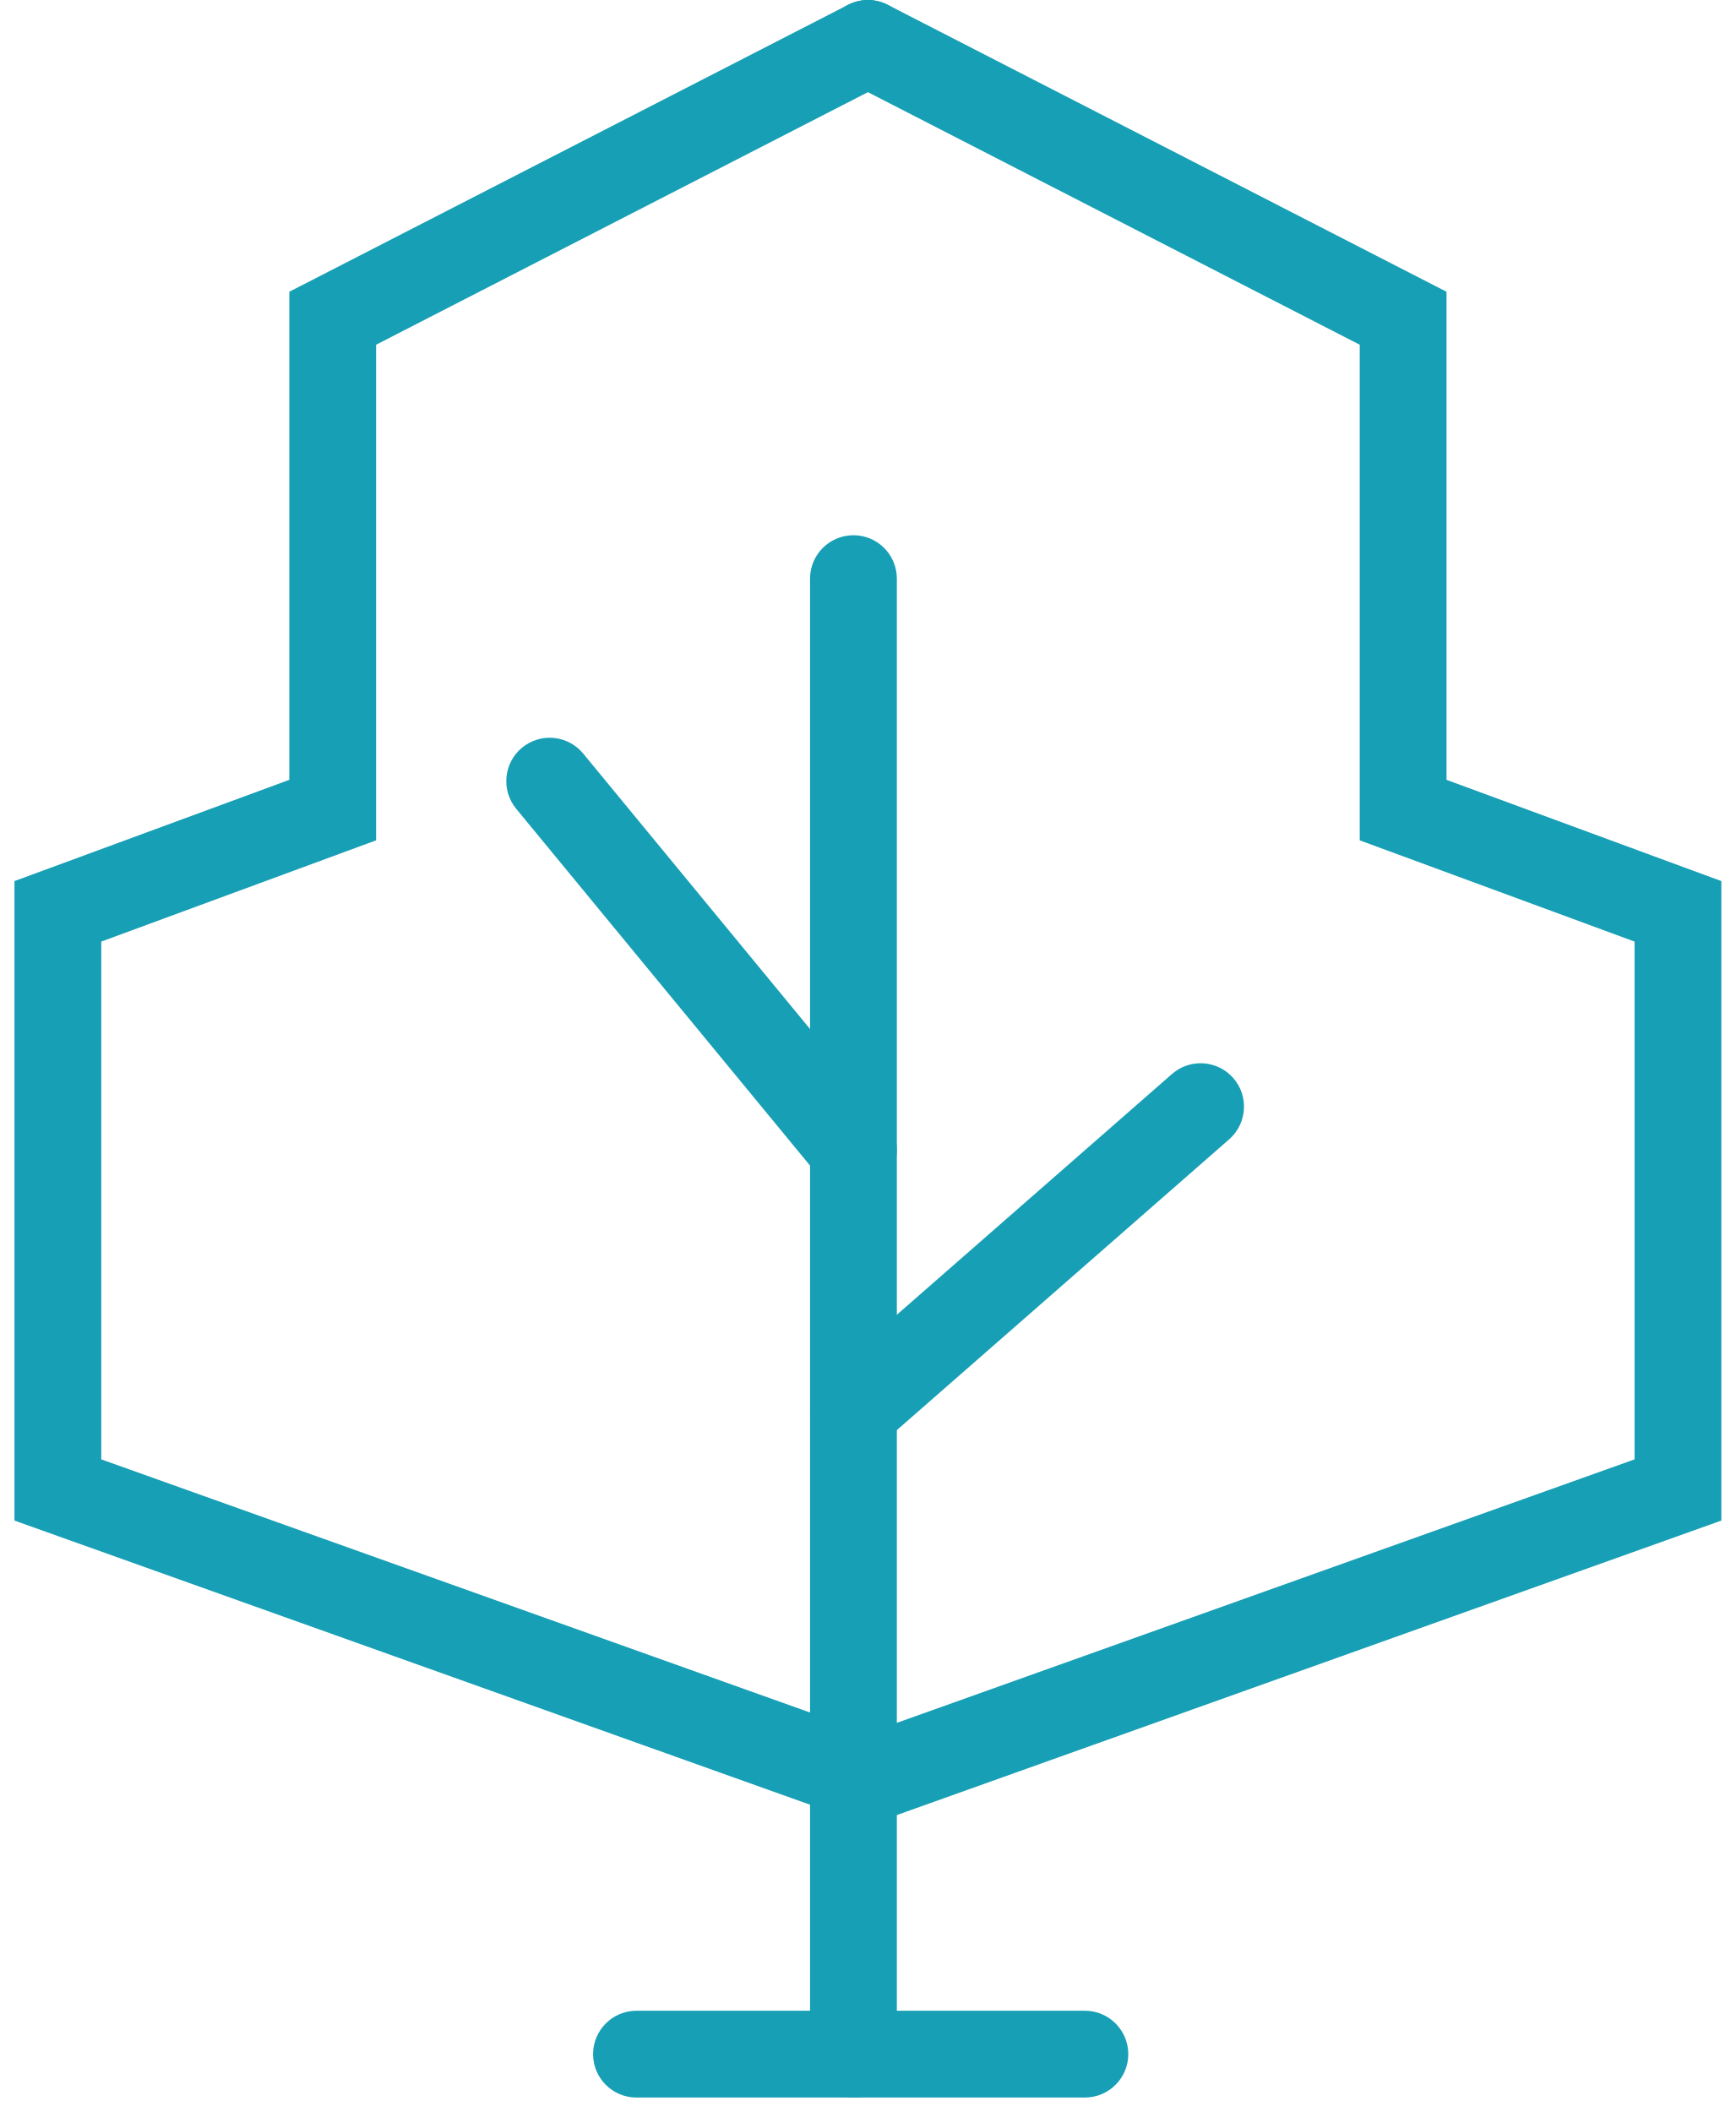
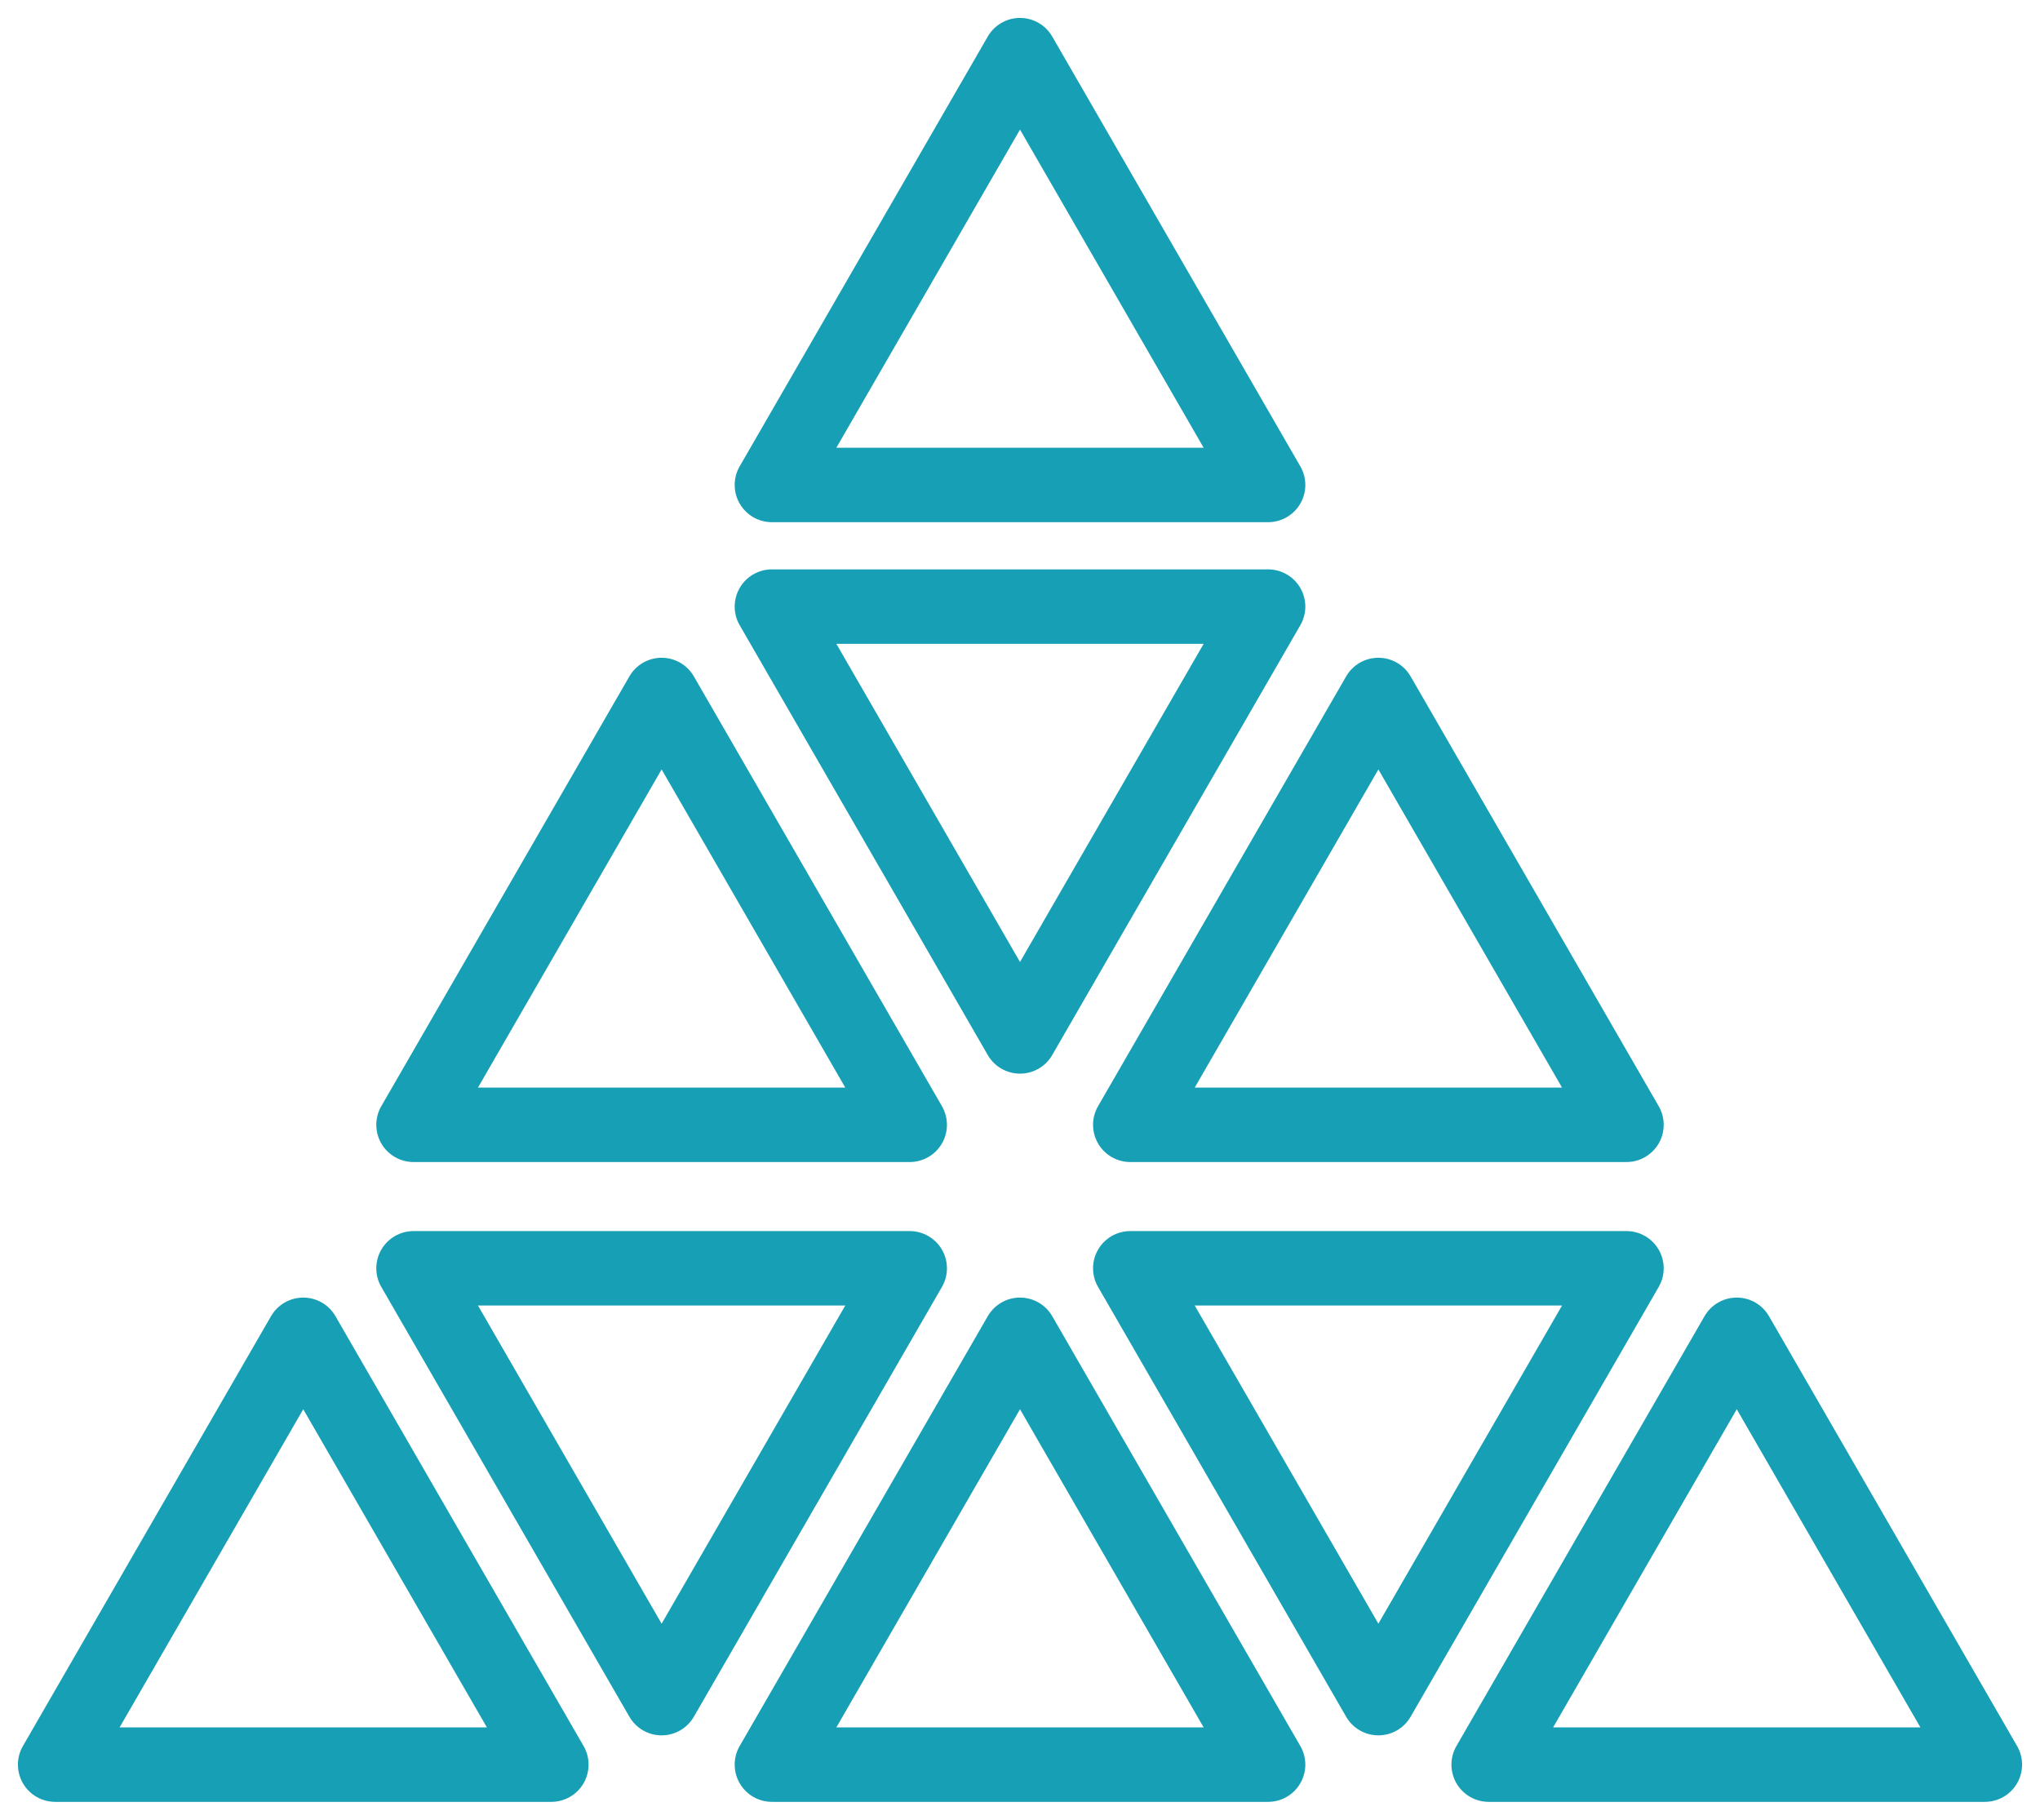
- <svg xmlns="http://www.w3.org/2000/svg" xmlns:xlink="http://www.w3.org/1999/xlink" width="60" height="73" viewBox="0 0 60 73" version="1.1">
-   <g id="Canvas" transform="translate(129 2)">
-     <g id="Using people properly" style="mix-blend-mode:normal;">
-       <g id="Vector 2" style="mix-blend-mode:normal;">
-         <use xlink:href="#path0_stroke" transform="translate(-99.5 18)" fill="#179FB5" style="mix-blend-mode:normal;" />
+ <svg xmlns="http://www.w3.org/2000/svg" xmlns:xlink="http://www.w3.org/1999/xlink" width="74" height="66" viewBox="0 0 74 66" version="1.1">
+   <g id="Canvas" transform="translate(-233 -350)">
+     <g id="people-blue" style="mix-blend-mode:normal;">
+       <g id="Polygon 3" style="mix-blend-mode:normal;">
+         <use xlink:href="#path0_stroke" transform="translate(235 398.411)" fill="#179FB5" style="mix-blend-mode:normal;" />
      </g>
-       <g id="Vector 3" style="mix-blend-mode:normal;">
-         <use xlink:href="#path1_stroke" transform="translate(-107 69)" fill="#179FB5" style="mix-blend-mode:normal;" />
+       <g id="Polygon 3" style="mix-blend-mode:normal;">
+         <use xlink:href="#path0_stroke" transform="translate(287 398.411)" fill="#179FB5" style="mix-blend-mode:normal;" />
      </g>
-       <g id="Vector 5" style="mix-blend-mode:normal;">
-         <use xlink:href="#path2_stroke" transform="translate(-99.5 36.25)" fill="#179FB5" style="mix-blend-mode:normal;" />
+       <g id="Polygon 3" style="mix-blend-mode:normal;">
+         <use xlink:href="#path0_stroke" transform="matrix(-1 1.22465e-16 -1.22465e-16 -1 292 411.588)" fill="#179FB5" style="mix-blend-mode:normal;" />
      </g>
-       <g id="Vector 5" style="mix-blend-mode:normal;">
-         <use xlink:href="#path3_stroke" transform="matrix(-1 0 0 1 -99.5 25)" fill="#179FB5" style="mix-blend-mode:normal;" />
+       <g id="Polygon 3" style="mix-blend-mode:normal;">
+         <use xlink:href="#path0_stroke" transform="matrix(-1 1.22465e-16 -1.22465e-16 -1 266 411.588)" fill="#179FB5" style="mix-blend-mode:normal;" />
      </g>
-       <g id="Vector 4" style="mix-blend-mode:normal;">
-         <use xlink:href="#path4_stroke" transform="translate(-127 -0.5)" fill="#179FB5" style="mix-blend-mode:normal;" />
+       <g id="Polygon 3" style="mix-blend-mode:normal;">
+         <use xlink:href="#path0_stroke" transform="translate(261 398.411)" fill="#179FB5" style="mix-blend-mode:normal;" />
      </g>
-       <g id="Vector 4" style="mix-blend-mode:normal;">
-         <use xlink:href="#path4_stroke" transform="matrix(-1 0 0 1 -71 -0.5)" fill="#179FB5" style="mix-blend-mode:normal;" />
+       <g id="Polygon 3" style="mix-blend-mode:normal;">
+         <use xlink:href="#path0_stroke" transform="translate(274 375.206)" fill="#179FB5" style="mix-blend-mode:normal;" />
+       </g>
+       <g id="Polygon 3" style="mix-blend-mode:normal;">
+         <use xlink:href="#path0_stroke" transform="translate(261 352)" fill="#179FB5" style="mix-blend-mode:normal;" />
+       </g>
+       <g id="Polygon 3" style="mix-blend-mode:normal;">
+         <use xlink:href="#path0_stroke" transform="matrix(-1 1.22465e-16 -1.22465e-16 -1 279 387.589)" fill="#179FB5" style="mix-blend-mode:normal;" />
+       </g>
+       <g id="Polygon 3" style="mix-blend-mode:normal;">
+         <use xlink:href="#path0_stroke" transform="translate(248 375.206)" fill="#179FB5" style="mix-blend-mode:normal;" />
      </g>
    </g>
  </g>
  <defs>
-     <path id="path0_stroke" d="M 1.5 0C 1.5 -0.828 0.828 -1.5 0 -1.5C -0.828 -1.5 -1.5 -0.828 -1.5 0L 1.5 0ZM -1.5 51C -1.5 51.828 -0.828 52.5 0 52.5C 0.828 52.5 1.5 51.828 1.5 51L -1.5 51ZM -1.5 0L -1.5 51L 1.5 51L 1.5 0L -1.5 0Z" />
-     <path id="path1_stroke" d="M 0 -1.5C -0.828 -1.5 -1.5 -0.828 -1.5 0C -1.5 0.828 -0.828 1.5 0 1.5L 0 -1.5ZM 15.5 1.5C 16.328 1.5 17 0.828 17 0C 17 -0.828 16.328 -1.5 15.5 -1.5L 15.5 1.5ZM 0 1.5L 15.5 1.5L 15.5 -1.5L 0 -1.5L 0 1.5Z" />
-     <path id="path2_stroke" d="M -0.988 9.371C -1.611 9.917 -1.674 10.864 -1.129 11.488C -0.583 12.111 0.364 12.174 0.988 11.629L -0.988 9.371ZM 12.988 1.129C 13.611 0.583 13.674 -0.364 13.129 -0.988C 12.583 -1.611 11.636 -1.674 11.012 -1.129L 12.988 1.129ZM 0.988 11.629L 12.988 1.129L 11.012 -1.129L -0.988 9.371L 0.988 11.629Z" />
-     <path id="path3_stroke" d="M -1.158 11.796C -1.685 12.436 -1.593 13.381 -0.954 13.908C -0.314 14.434 0.631 14.343 1.158 13.704L -1.158 11.796ZM 11.658 0.954C 12.184 0.314 12.093 -0.631 11.454 -1.158C 10.814 -1.685 9.869 -1.593 9.342 -0.954L 11.658 0.954ZM 1.158 13.704L 11.658 0.954L 9.342 -0.954L -1.158 11.796L 1.158 13.704Z" />
-     <path id="path4_stroke" d="M 27.495 61.413C 28.276 61.691 29.134 61.285 29.413 60.505C 29.691 59.724 29.285 58.866 28.505 58.587L 27.495 61.413ZM 0 50L -1.5 50L -1.5 51.057L -0.505 51.413L 0 50ZM 0 30L -0.519 28.593L -1.5 28.954L -1.5 30L 0 30ZM 9.5 26.5L 10.019 27.907L 11 27.546L 11 26.5L 9.5 26.5ZM 9.5 9.5L 8.815 8.166L 8 8.584L 8 9.5L 9.5 9.5ZM 28.685 1.334C 29.422 0.956 29.713 0.052 29.334 -0.685C 28.956 -1.422 28.052 -1.713 27.315 -1.334L 28.685 1.334ZM 28.505 58.587L 0.505 48.587L -0.505 51.413L 27.495 61.413L 28.505 58.587ZM 1.5 50L 1.5 30L -1.5 30L -1.5 50L 1.5 50ZM 0.519 31.407L 10.019 27.907L 8.981 25.093L -0.519 28.593L 0.519 31.407ZM 11 26.5L 11 9.5L 8 9.5L 8 26.5L 11 26.5ZM 10.185 10.834L 28.685 1.334L 27.315 -1.334L 8.815 8.166L 10.185 10.834Z" />
+     <path id="path0_stroke" d="M 9 0L 10.169 -0.675C 9.928 -1.093 9.482 -1.35 9 -1.35C 8.518 -1.35 8.072 -1.093 7.831 -0.675L 9 0ZM 18 15.588L 18 16.939C 18.482 16.939 18.928 16.681 19.169 16.264C 19.41 15.846 19.41 15.331 19.169 14.914L 18 15.588ZM 5.42001e-06 15.588L -1.169 14.914C -1.41 15.331 -1.41 15.846 -1.169 16.264C -0.928 16.681 -0.482 16.939 5.42001e-06 16.939L 5.42001e-06 15.588ZM 7.831 0.675L 16.831 16.264L 19.169 14.914L 10.169 -0.675L 7.831 0.675ZM 18 14.239L 5.42001e-06 14.239L 5.42001e-06 16.939L 18 16.939L 18 14.239ZM 1.169 16.264L 10.169 0.675L 7.831 -0.675L -1.169 14.914L 1.169 16.264Z" />
  </defs>
</svg>
